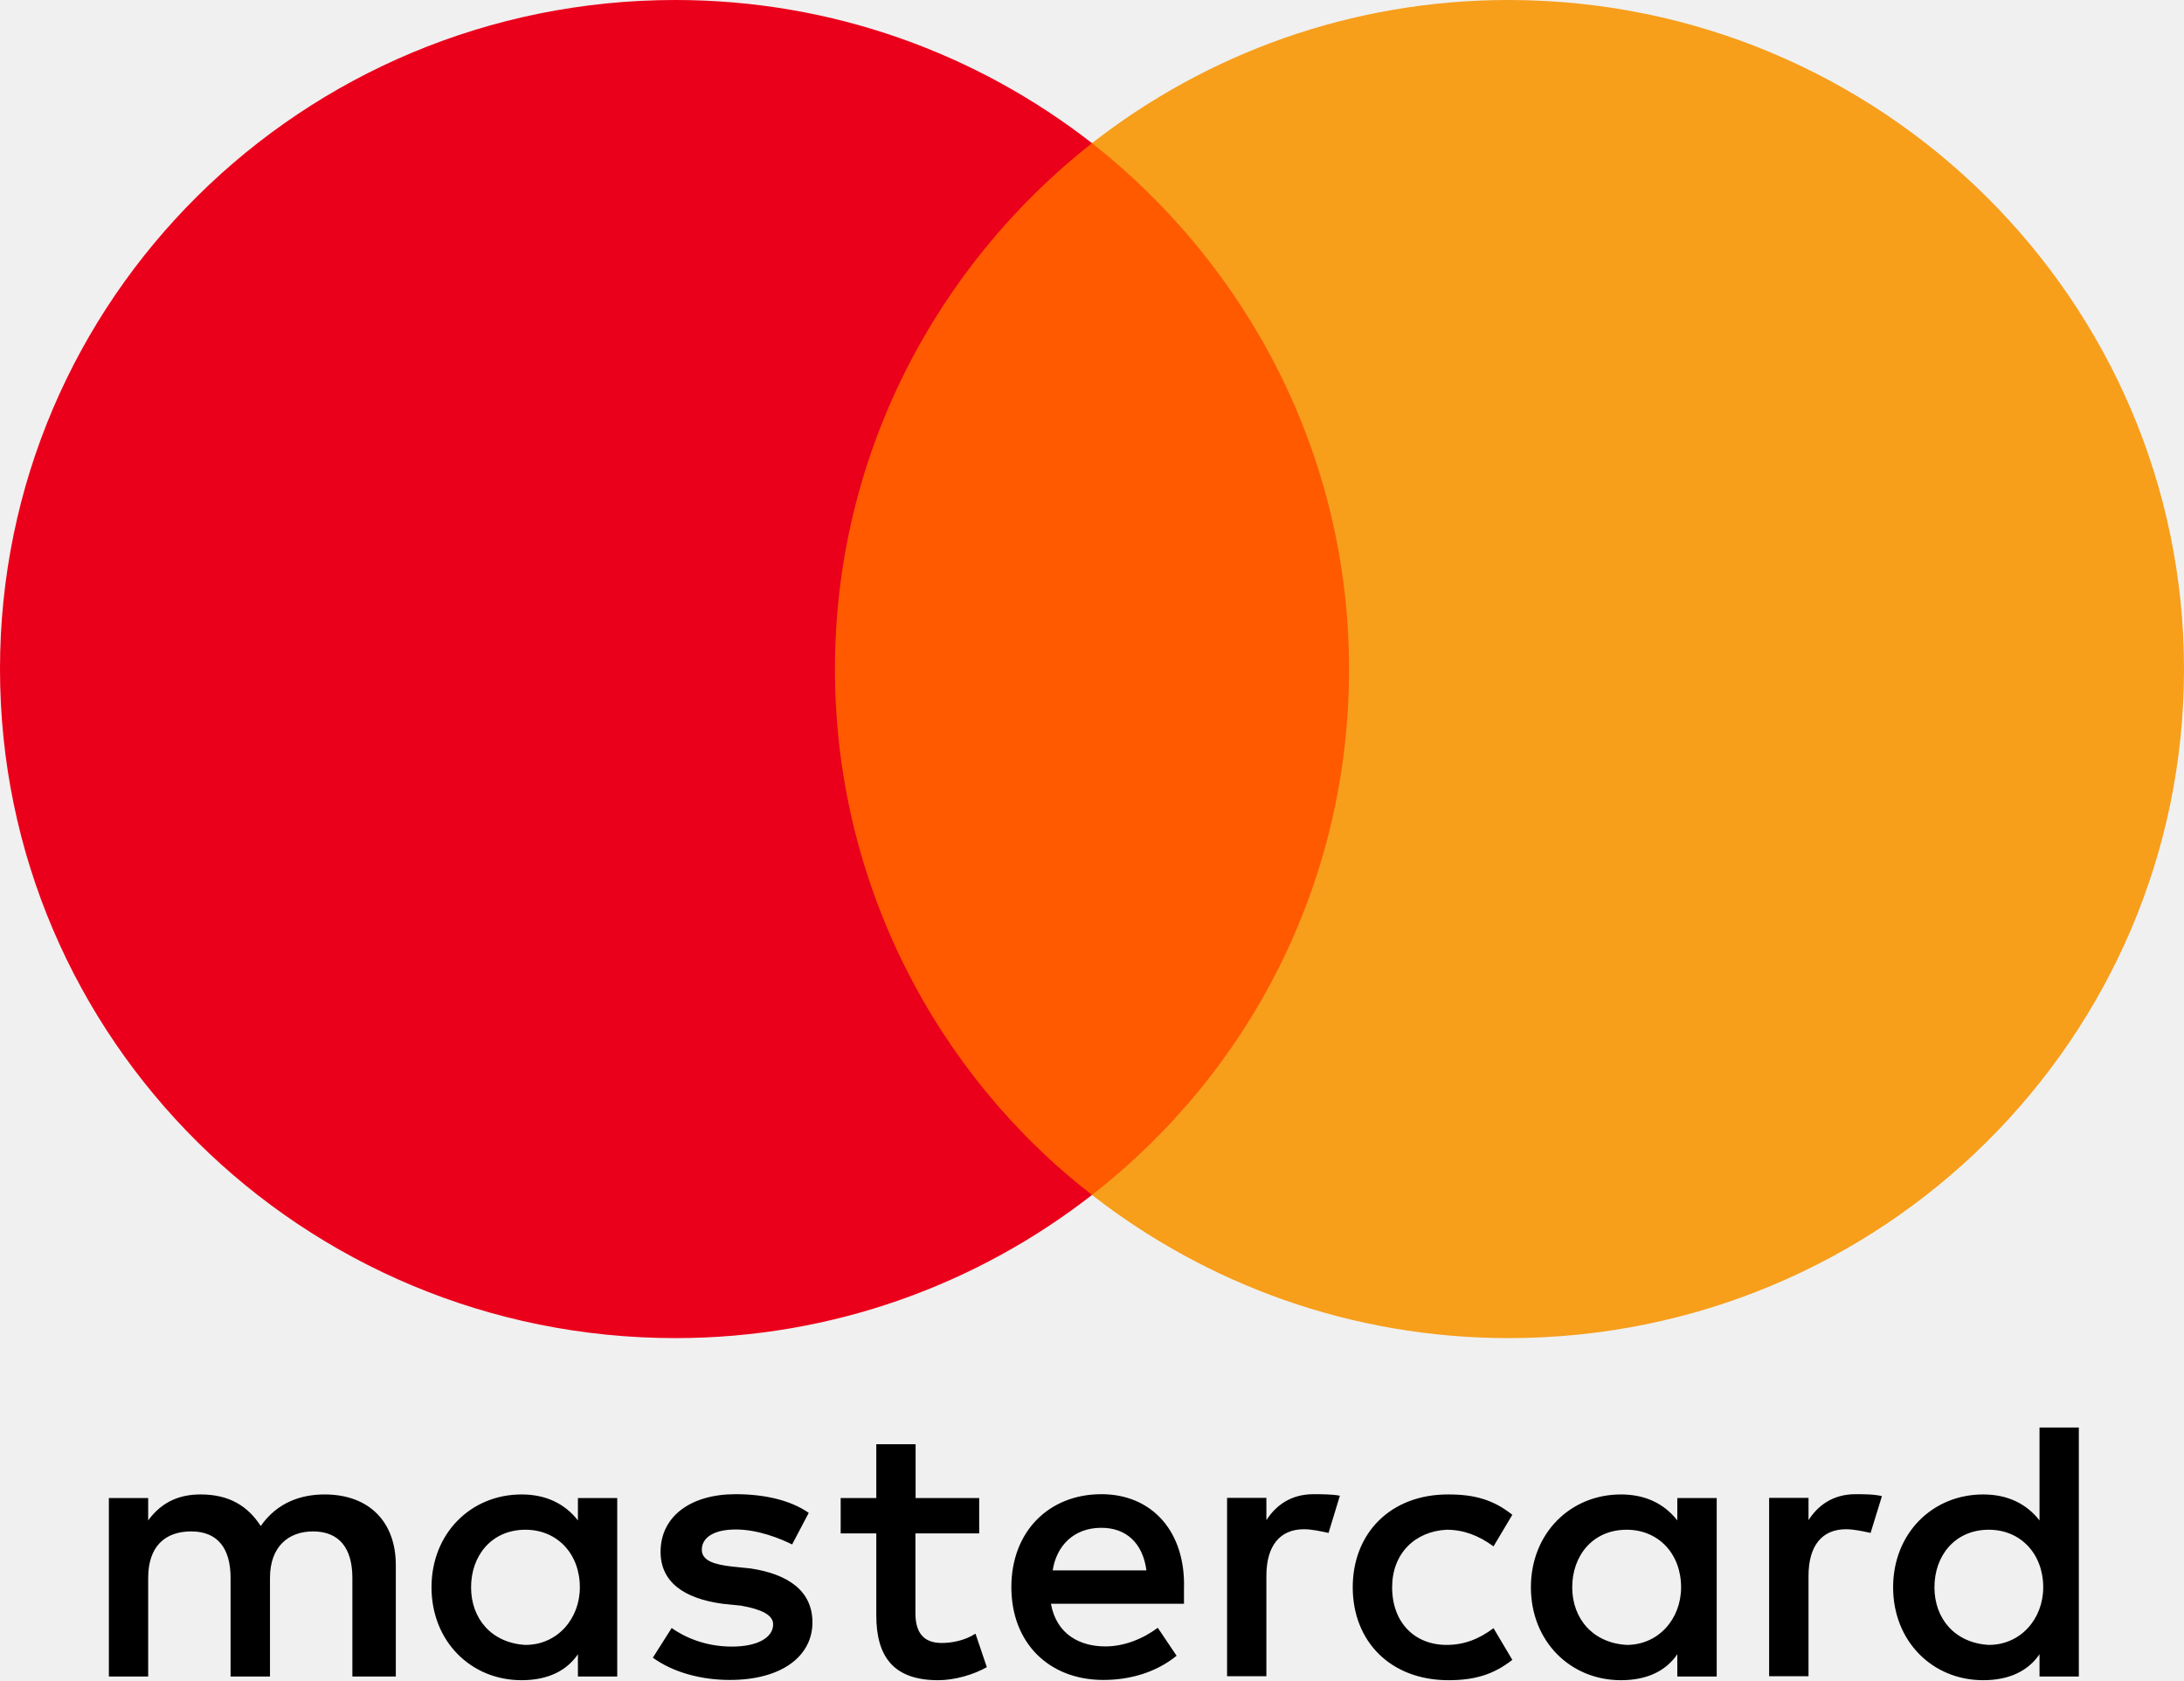
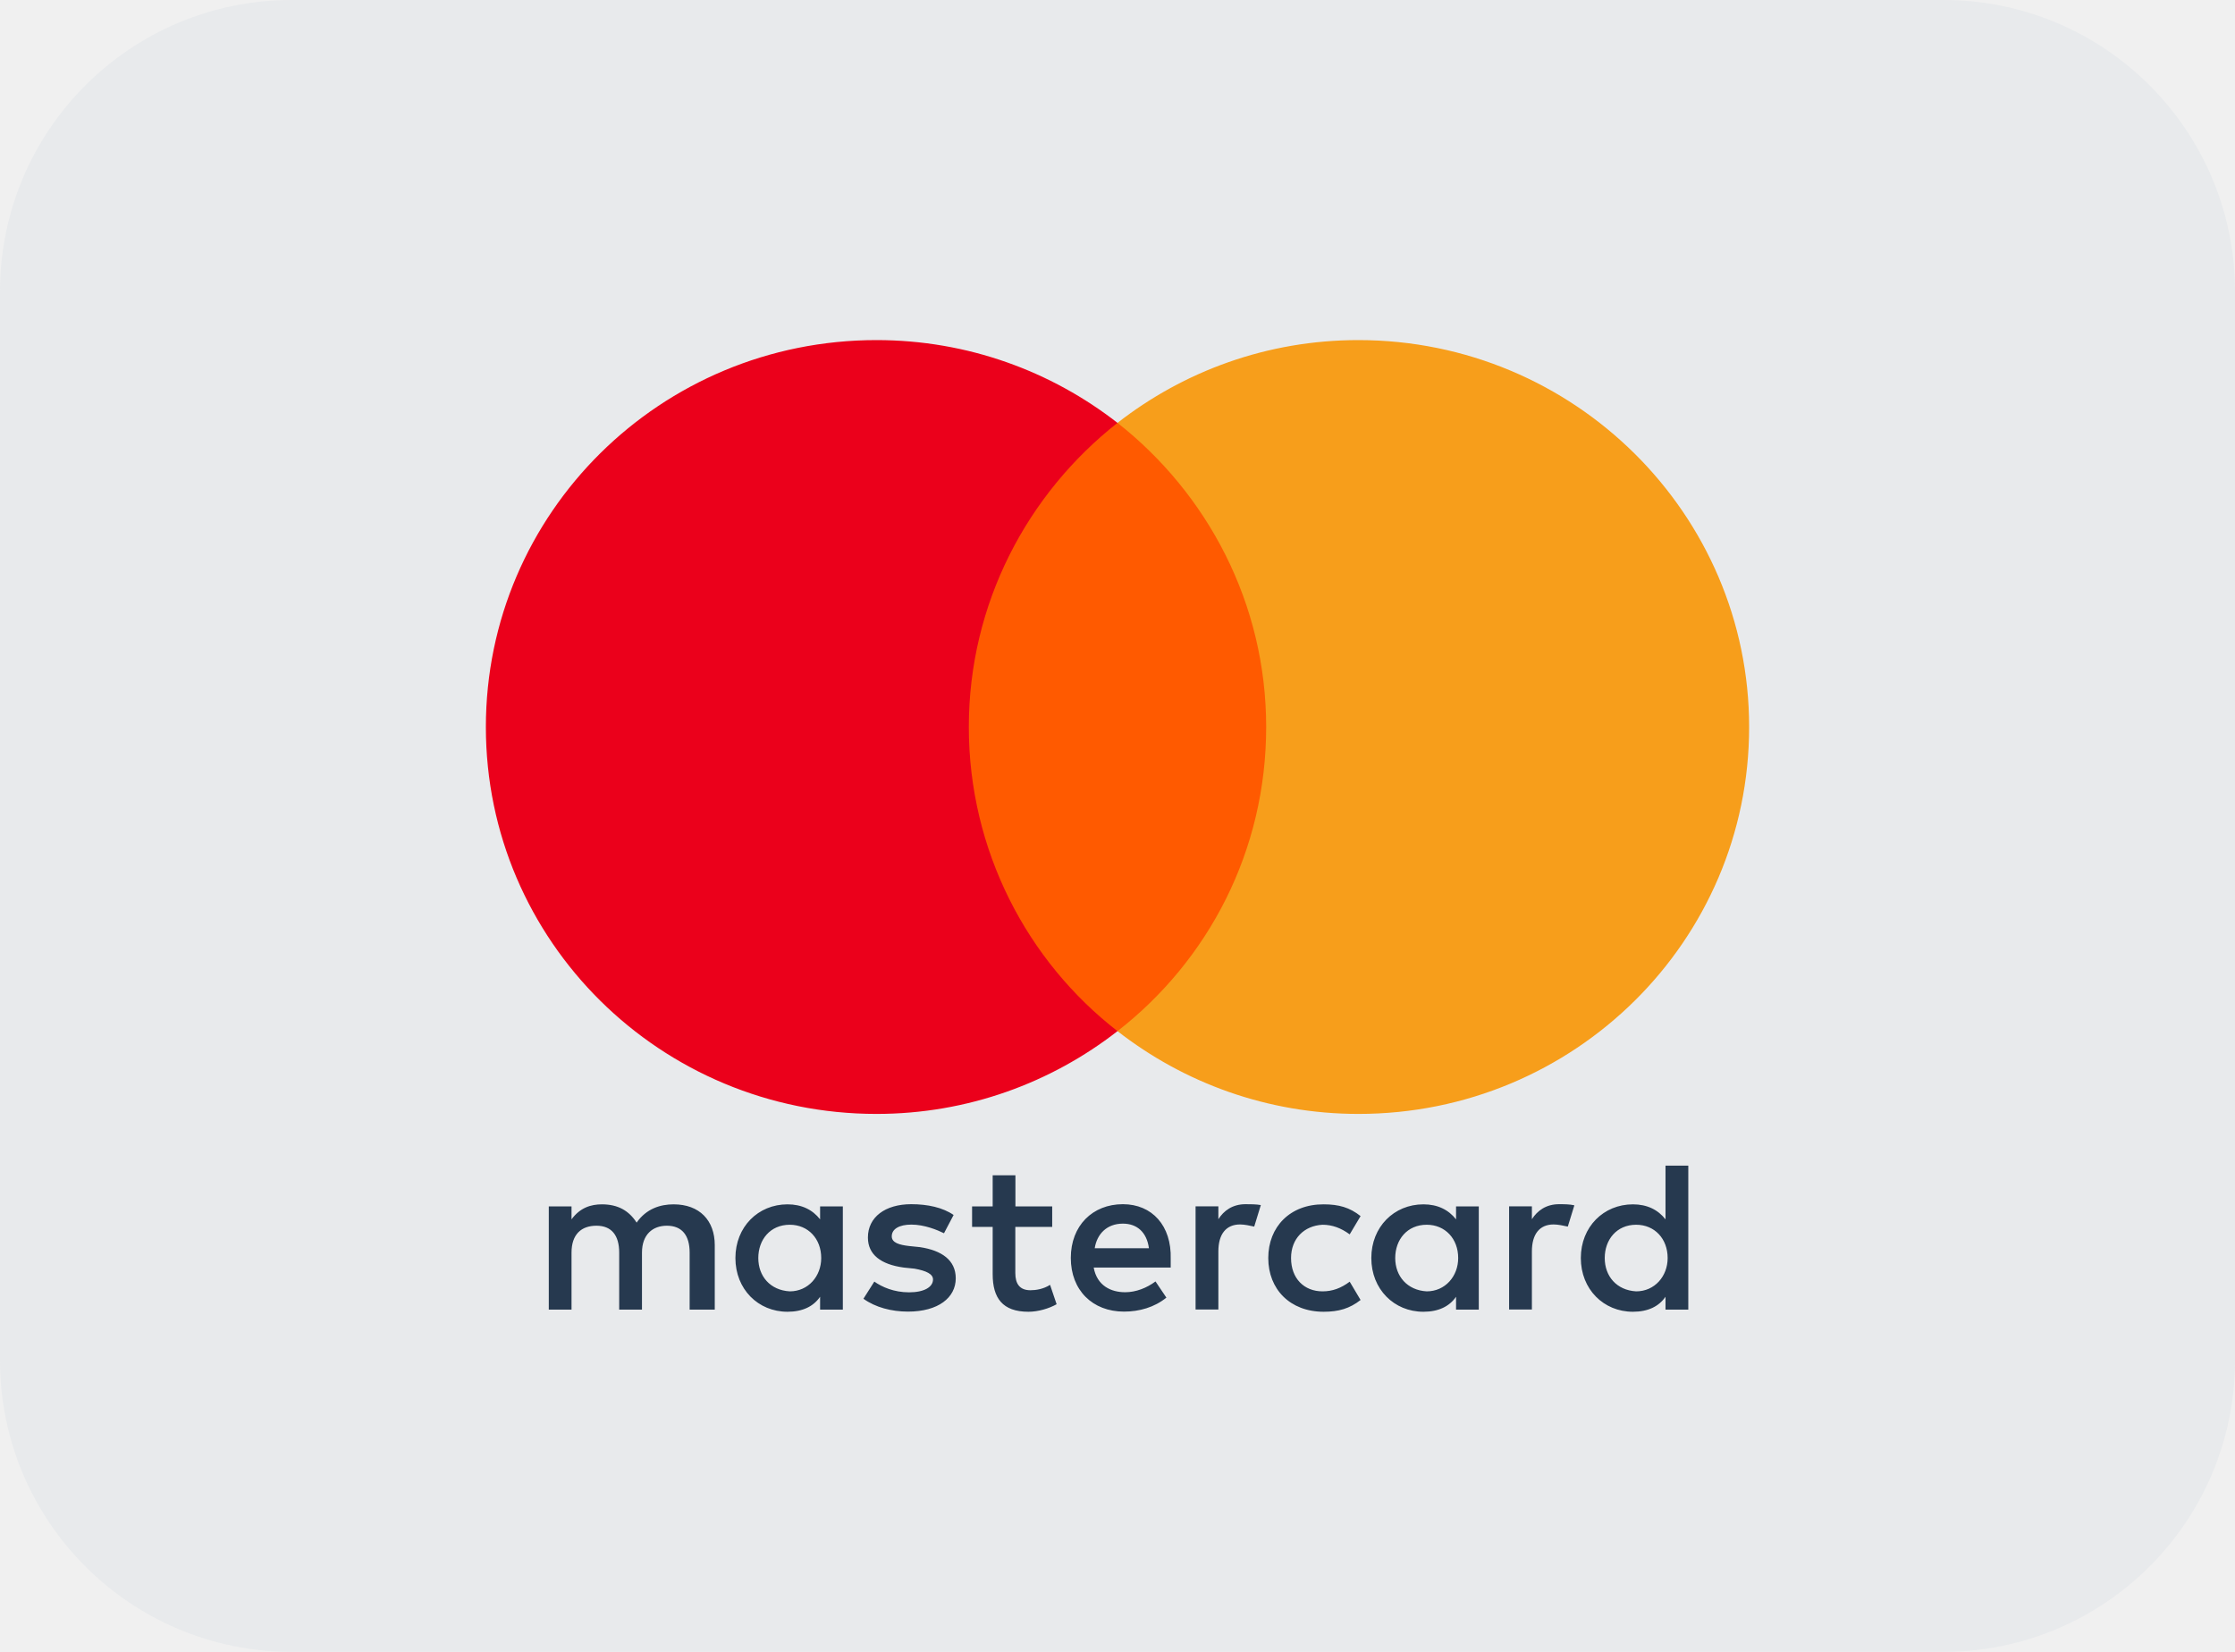
- <svg xmlns="http://www.w3.org/2000/svg" width="26" height="20" viewBox="0 0 26 20" fill="none">
-   <g clip-path="url(#clip0_21_1840)">
-     <path d="M4.712 19.956V18.629C4.712 18.121 4.4 17.789 3.864 17.789C3.596 17.789 3.305 17.876 3.104 18.165C2.948 17.923 2.724 17.789 2.389 17.789C2.165 17.789 1.941 17.856 1.764 18.098V17.832H1.296V19.956H1.764V18.783C1.764 18.407 1.965 18.229 2.277 18.229C2.589 18.229 2.745 18.428 2.745 18.783V19.956H3.214V18.783C3.214 18.407 3.437 18.229 3.726 18.229C4.038 18.229 4.195 18.428 4.195 18.783V19.956H4.712ZM11.66 17.832H10.9V17.191H10.432V17.832H10.008V18.253H10.432V19.227C10.432 19.714 10.632 20 11.168 20C11.369 20 11.592 19.933 11.748 19.845L11.613 19.446C11.478 19.533 11.322 19.557 11.21 19.557C10.986 19.557 10.898 19.423 10.898 19.203V18.253H11.657V17.832H11.66ZM15.636 17.786C15.368 17.786 15.188 17.92 15.076 18.095V17.83H14.608V19.953H15.076V18.758C15.076 18.405 15.233 18.203 15.524 18.203C15.613 18.203 15.724 18.227 15.816 18.247L15.951 17.804C15.857 17.786 15.724 17.786 15.636 17.786ZM9.628 18.008C9.404 17.853 9.092 17.786 8.756 17.786C8.22 17.786 7.864 18.052 7.864 18.472C7.864 18.825 8.132 19.026 8.6 19.09L8.824 19.113C9.068 19.157 9.204 19.224 9.204 19.335C9.204 19.49 9.024 19.6 8.712 19.6C8.4 19.6 8.152 19.49 7.996 19.379L7.772 19.732C8.017 19.91 8.353 19.997 8.688 19.997C9.313 19.997 9.672 19.709 9.672 19.312C9.672 18.936 9.381 18.737 8.936 18.67L8.712 18.647C8.511 18.624 8.355 18.58 8.355 18.448C8.355 18.294 8.511 18.206 8.759 18.206C9.027 18.206 9.295 18.317 9.43 18.384L9.628 18.008ZM22.089 17.786C21.821 17.786 21.642 17.92 21.53 18.095V17.83H21.061V19.953H21.53V18.758C21.53 18.405 21.686 18.203 21.977 18.203C22.066 18.203 22.178 18.227 22.269 18.247L22.404 17.809C22.313 17.786 22.18 17.786 22.089 17.786ZM16.104 18.894C16.104 19.536 16.552 20 17.244 20C17.556 20 17.78 19.933 18.004 19.758L17.78 19.381C17.601 19.515 17.424 19.58 17.221 19.58C16.841 19.58 16.573 19.314 16.573 18.894C16.573 18.495 16.841 18.229 17.221 18.209C17.421 18.209 17.601 18.276 17.78 18.407L18.004 18.031C17.78 17.853 17.556 17.789 17.244 17.789C16.552 17.786 16.104 18.253 16.104 18.894ZM20.437 18.894V17.832H19.968V18.098C19.812 17.899 19.588 17.789 19.297 17.789C18.693 17.789 18.225 18.253 18.225 18.894C18.225 19.536 18.693 20 19.297 20C19.609 20 19.833 19.889 19.968 19.691V19.956H20.437V18.894ZM18.717 18.894C18.717 18.518 18.961 18.209 19.365 18.209C19.745 18.209 20.013 18.497 20.013 18.894C20.013 19.27 19.745 19.58 19.365 19.58C18.964 19.557 18.717 19.268 18.717 18.894ZM13.112 17.786C12.488 17.786 12.04 18.229 12.04 18.892C12.04 19.557 12.488 19.997 13.135 19.997C13.448 19.997 13.76 19.91 14.007 19.709L13.783 19.376C13.604 19.51 13.38 19.598 13.159 19.598C12.867 19.598 12.579 19.464 12.511 19.09H14.095C14.095 19.023 14.095 18.979 14.095 18.912C14.116 18.229 13.713 17.786 13.112 17.786ZM13.112 18.186C13.403 18.186 13.604 18.363 13.648 18.693H12.532C12.576 18.407 12.776 18.186 13.112 18.186ZM24.748 18.894V16.992H24.28V18.098C24.124 17.899 23.9 17.789 23.609 17.789C23.005 17.789 22.537 18.253 22.537 18.894C22.537 19.536 23.005 20 23.609 20C23.921 20 24.145 19.889 24.28 19.691V19.956H24.748V18.894ZM23.029 18.894C23.029 18.518 23.273 18.209 23.676 18.209C24.056 18.209 24.324 18.497 24.324 18.894C24.324 19.27 24.056 19.58 23.676 19.58C23.273 19.557 23.029 19.268 23.029 18.894ZM7.348 18.894V17.832H6.88V18.098C6.724 17.899 6.5 17.789 6.209 17.789C5.605 17.789 5.137 18.253 5.137 18.894C5.137 19.536 5.605 20 6.209 20C6.521 20 6.745 19.889 6.88 19.691V19.956H7.348V18.894ZM5.608 18.894C5.608 18.518 5.852 18.209 6.255 18.209C6.635 18.209 6.903 18.497 6.903 18.894C6.903 19.27 6.635 19.58 6.255 19.58C5.852 19.557 5.608 19.268 5.608 18.894Z" fill="black" />
-     <path d="M16.508 1.704H9.472V14.224H16.508V1.704Z" fill="#FF5A00" />
-     <path d="M9.94 7.964C9.94 5.42 11.147 3.162 13 1.704C11.636 0.642 9.917 0 8.04 0C3.596 0 0 3.562 0 7.964C0 12.366 3.596 15.928 8.04 15.928C9.917 15.928 11.636 15.286 13 14.224C11.145 12.786 9.94 10.508 9.94 7.964Z" fill="#EB001B" />
-     <path d="M26 7.964C26 12.366 22.404 15.928 17.96 15.928C16.084 15.928 14.364 15.286 13 14.224C14.876 12.763 16.06 10.508 16.06 7.964C16.06 5.42 14.853 3.162 13 1.704C14.361 0.642 16.081 0 17.957 0C22.404 0 26 3.585 26 7.964Z" fill="#F79E1B" />
+ <svg xmlns="http://www.w3.org/2000/svg" width="46" height="34" viewBox="0 0 46 34" fill="none">
+   <rect width="46" height="34" rx="6" fill="#E8EAEC" style="fill:#E8EAEC;fill:color(display-p3 0.91 0.918 0.925);fill-opacity:1;" />
+   <g clip-path="url(#clip0_92_202)">
+     <path d="M14.711 26.956V25.629C14.711 25.121 14.399 24.789 13.863 24.789C13.595 24.789 13.304 24.876 13.103 25.165C12.947 24.923 12.723 24.789 12.388 24.789C12.164 24.789 11.94 24.856 11.763 25.098V24.832H11.295V26.956H11.763V25.783C11.763 25.407 11.964 25.229 12.276 25.229C12.588 25.229 12.744 25.428 12.744 25.783V26.956H13.213V25.783C13.213 25.407 13.436 25.229 13.725 25.229C14.037 25.229 14.194 25.428 14.194 25.783V26.956H14.711ZM21.659 24.832H20.899V24.191H20.431V24.832H20.007V25.253H20.431V26.227C20.431 26.714 20.631 27 21.167 27C21.368 27 21.591 26.933 21.747 26.845L21.612 26.446C21.477 26.533 21.321 26.557 21.209 26.557C20.985 26.557 20.897 26.423 20.897 26.203V25.253H21.656V24.832H21.659ZM25.635 24.786C25.367 24.786 25.187 24.92 25.076 25.095V24.83H24.607V26.953H25.076V25.758C25.076 25.405 25.232 25.203 25.523 25.203C25.612 25.203 25.724 25.227 25.814 25.247L25.95 24.804C25.856 24.786 25.724 24.786 25.635 24.786ZM19.627 25.008C19.403 24.853 19.091 24.786 18.755 24.786C18.219 24.786 17.863 25.052 17.863 25.472C17.863 25.825 18.131 26.026 18.599 26.09L18.823 26.113C19.067 26.157 19.203 26.224 19.203 26.335C19.203 26.49 19.023 26.6 18.711 26.6C18.399 26.6 18.151 26.49 17.995 26.379L17.771 26.732C18.016 26.91 18.352 26.997 18.687 26.997C19.312 26.997 19.671 26.709 19.671 26.312C19.671 25.936 19.38 25.737 18.935 25.67L18.711 25.647C18.511 25.624 18.354 25.58 18.354 25.448C18.354 25.294 18.511 25.206 18.758 25.206C19.026 25.206 19.294 25.317 19.429 25.384L19.627 25.008ZM32.088 24.786C31.82 24.786 31.641 24.92 31.529 25.095V24.83H31.06V26.953H31.529V25.758C31.529 25.405 31.685 25.203 31.976 25.203C32.065 25.203 32.177 25.227 32.268 25.247L32.403 24.809C32.312 24.786 32.179 24.786 32.088 24.786ZM26.103 25.894C26.103 26.536 26.551 27 27.243 27C27.555 27 27.779 26.933 28.003 26.758L27.779 26.381C27.6 26.515 27.423 26.58 27.22 26.58C26.84 26.58 26.572 26.314 26.572 25.894C26.572 25.495 26.84 25.229 27.22 25.209C27.42 25.209 27.6 25.276 27.779 25.407L28.003 25.031C27.779 24.853 27.555 24.789 27.243 24.789C26.551 24.786 26.103 25.253 26.103 25.894ZM30.436 25.894V24.832H29.968V25.098C29.811 24.899 29.588 24.789 29.296 24.789C28.692 24.789 28.224 25.253 28.224 25.894C28.224 26.536 28.692 27 29.296 27C29.608 27 29.832 26.889 29.968 26.691V26.956H30.436V25.894ZM28.716 25.894C28.716 25.518 28.96 25.209 29.364 25.209C29.744 25.209 30.012 25.497 30.012 25.894C30.012 26.27 29.744 26.58 29.364 26.58C28.963 26.557 28.716 26.268 28.716 25.894ZM23.111 24.786C22.486 24.786 22.039 25.229 22.039 25.892C22.039 26.557 22.486 26.997 23.134 26.997C23.447 26.997 23.759 26.91 24.006 26.709L23.782 26.376C23.603 26.51 23.379 26.598 23.158 26.598C22.866 26.598 22.578 26.464 22.51 26.09H24.095C24.095 26.023 24.095 25.979 24.095 25.912C24.115 25.229 23.712 24.786 23.111 24.786ZM23.111 25.186C23.402 25.186 23.603 25.363 23.647 25.693H22.531C22.575 25.407 22.775 25.186 23.111 25.186ZM34.748 25.894V23.992H34.279V25.098C34.123 24.899 33.899 24.789 33.608 24.789C33.004 24.789 32.536 25.253 32.536 25.894C32.536 26.536 33.004 27 33.608 27C33.92 27 34.144 26.889 34.279 26.691V26.956H34.748V25.894ZM33.028 25.894C33.028 25.518 33.272 25.209 33.675 25.209C34.055 25.209 34.323 25.497 34.323 25.894C34.323 26.27 34.055 26.58 33.675 26.58C33.272 26.557 33.028 26.268 33.028 25.894ZM17.347 25.894V24.832H16.879V25.098C16.723 24.899 16.499 24.789 16.208 24.789C15.604 24.789 15.136 25.253 15.136 25.894C15.136 26.536 15.604 27 16.208 27C16.52 27 16.744 26.889 16.879 26.691V26.956H17.347V25.894ZM15.607 25.894C15.607 25.518 15.851 25.209 16.255 25.209C16.634 25.209 16.902 25.497 16.902 25.894C16.902 26.27 16.634 26.58 16.255 26.58C15.851 26.557 15.607 26.268 15.607 25.894Z" fill="#26394F" style="fill:#26394F;fill:color(display-p3 0.148 0.225 0.308);fill-opacity:1;" />
+     <path d="M26.507 8.704H19.471V21.224H26.507V8.704Z" fill="#FF5A00" style="fill:#FF5A00;fill:color(display-p3 1 0.353 0);fill-opacity:1;" />
+     <path d="M19.94 14.964C19.94 12.42 21.147 10.162 23 8.704C21.637 7.642 19.916 7 18.04 7C13.596 7 10 10.562 10 14.964C10 19.366 13.596 22.928 18.04 22.928C19.916 22.928 21.637 22.286 23 21.224C21.145 19.786 19.94 17.508 19.94 14.964Z" fill="#EB001B" style="fill:#EB001B;fill:color(display-p3 0.922 0 0.106);fill-opacity:1;" />
+     <path d="M36 14.964C36 19.366 32.404 22.928 27.96 22.928C26.084 22.928 24.363 22.286 23 21.224C24.876 19.763 26.06 17.508 26.06 14.964C26.06 12.42 24.853 10.162 23 8.704C24.361 7.642 26.081 7 27.957 7C32.404 7 36 10.585 36 14.964Z" fill="#F79E1B" style="fill:#F79E1B;fill:color(display-p3 0.969 0.62 0.106);fill-opacity:1;" />
  </g>
  <defs>
-     <clipPath id="clip0_21_1840">
-       <rect width="26" height="20" fill="white" />
+     <clipPath id="clip0_92_202">
+       <rect width="26" height="20" fill="white" style="fill:white;fill-opacity:1;" transform="translate(10 7)" />
    </clipPath>
  </defs>
</svg>
